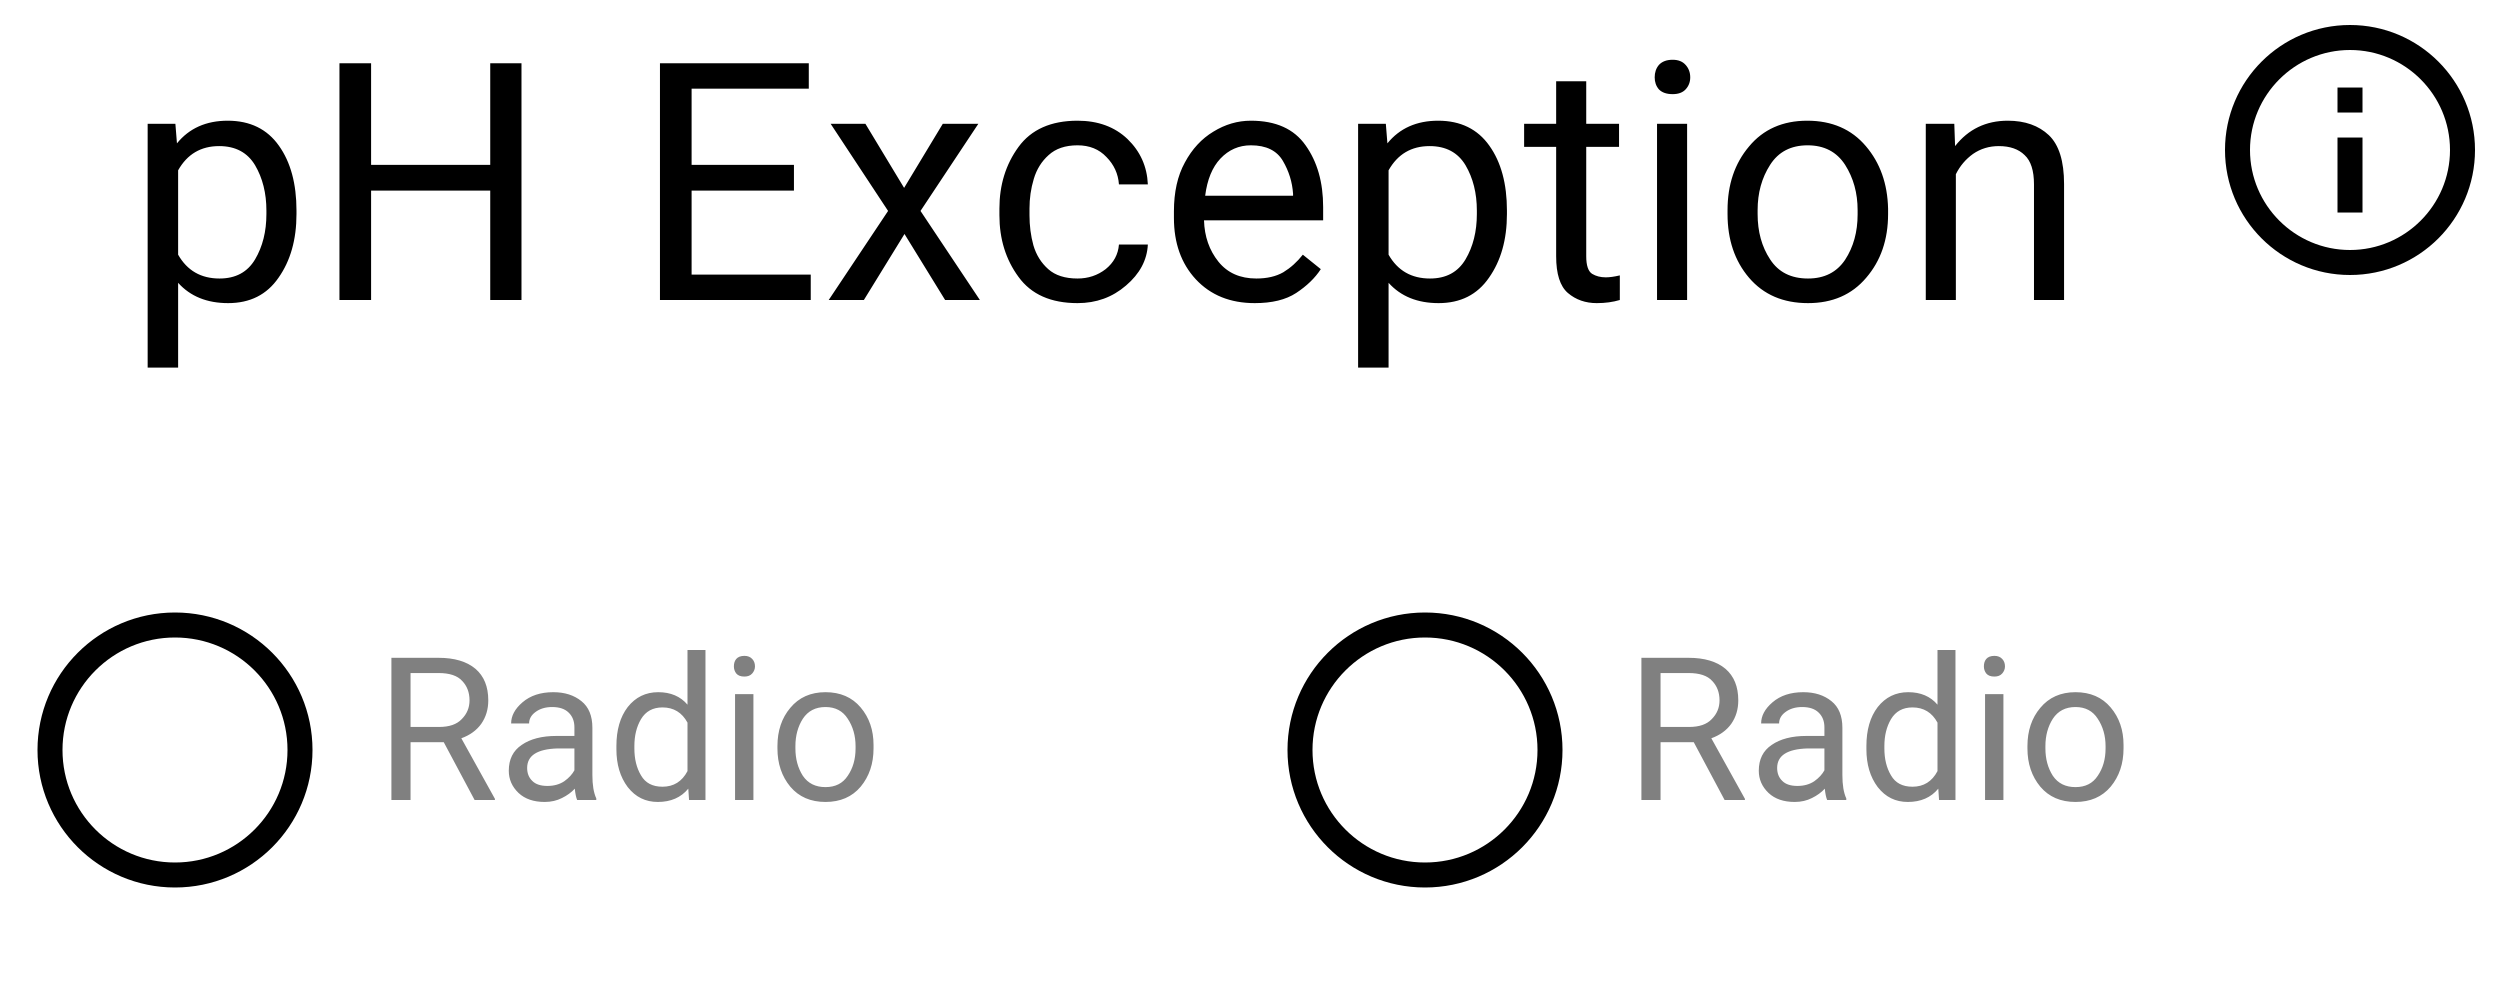
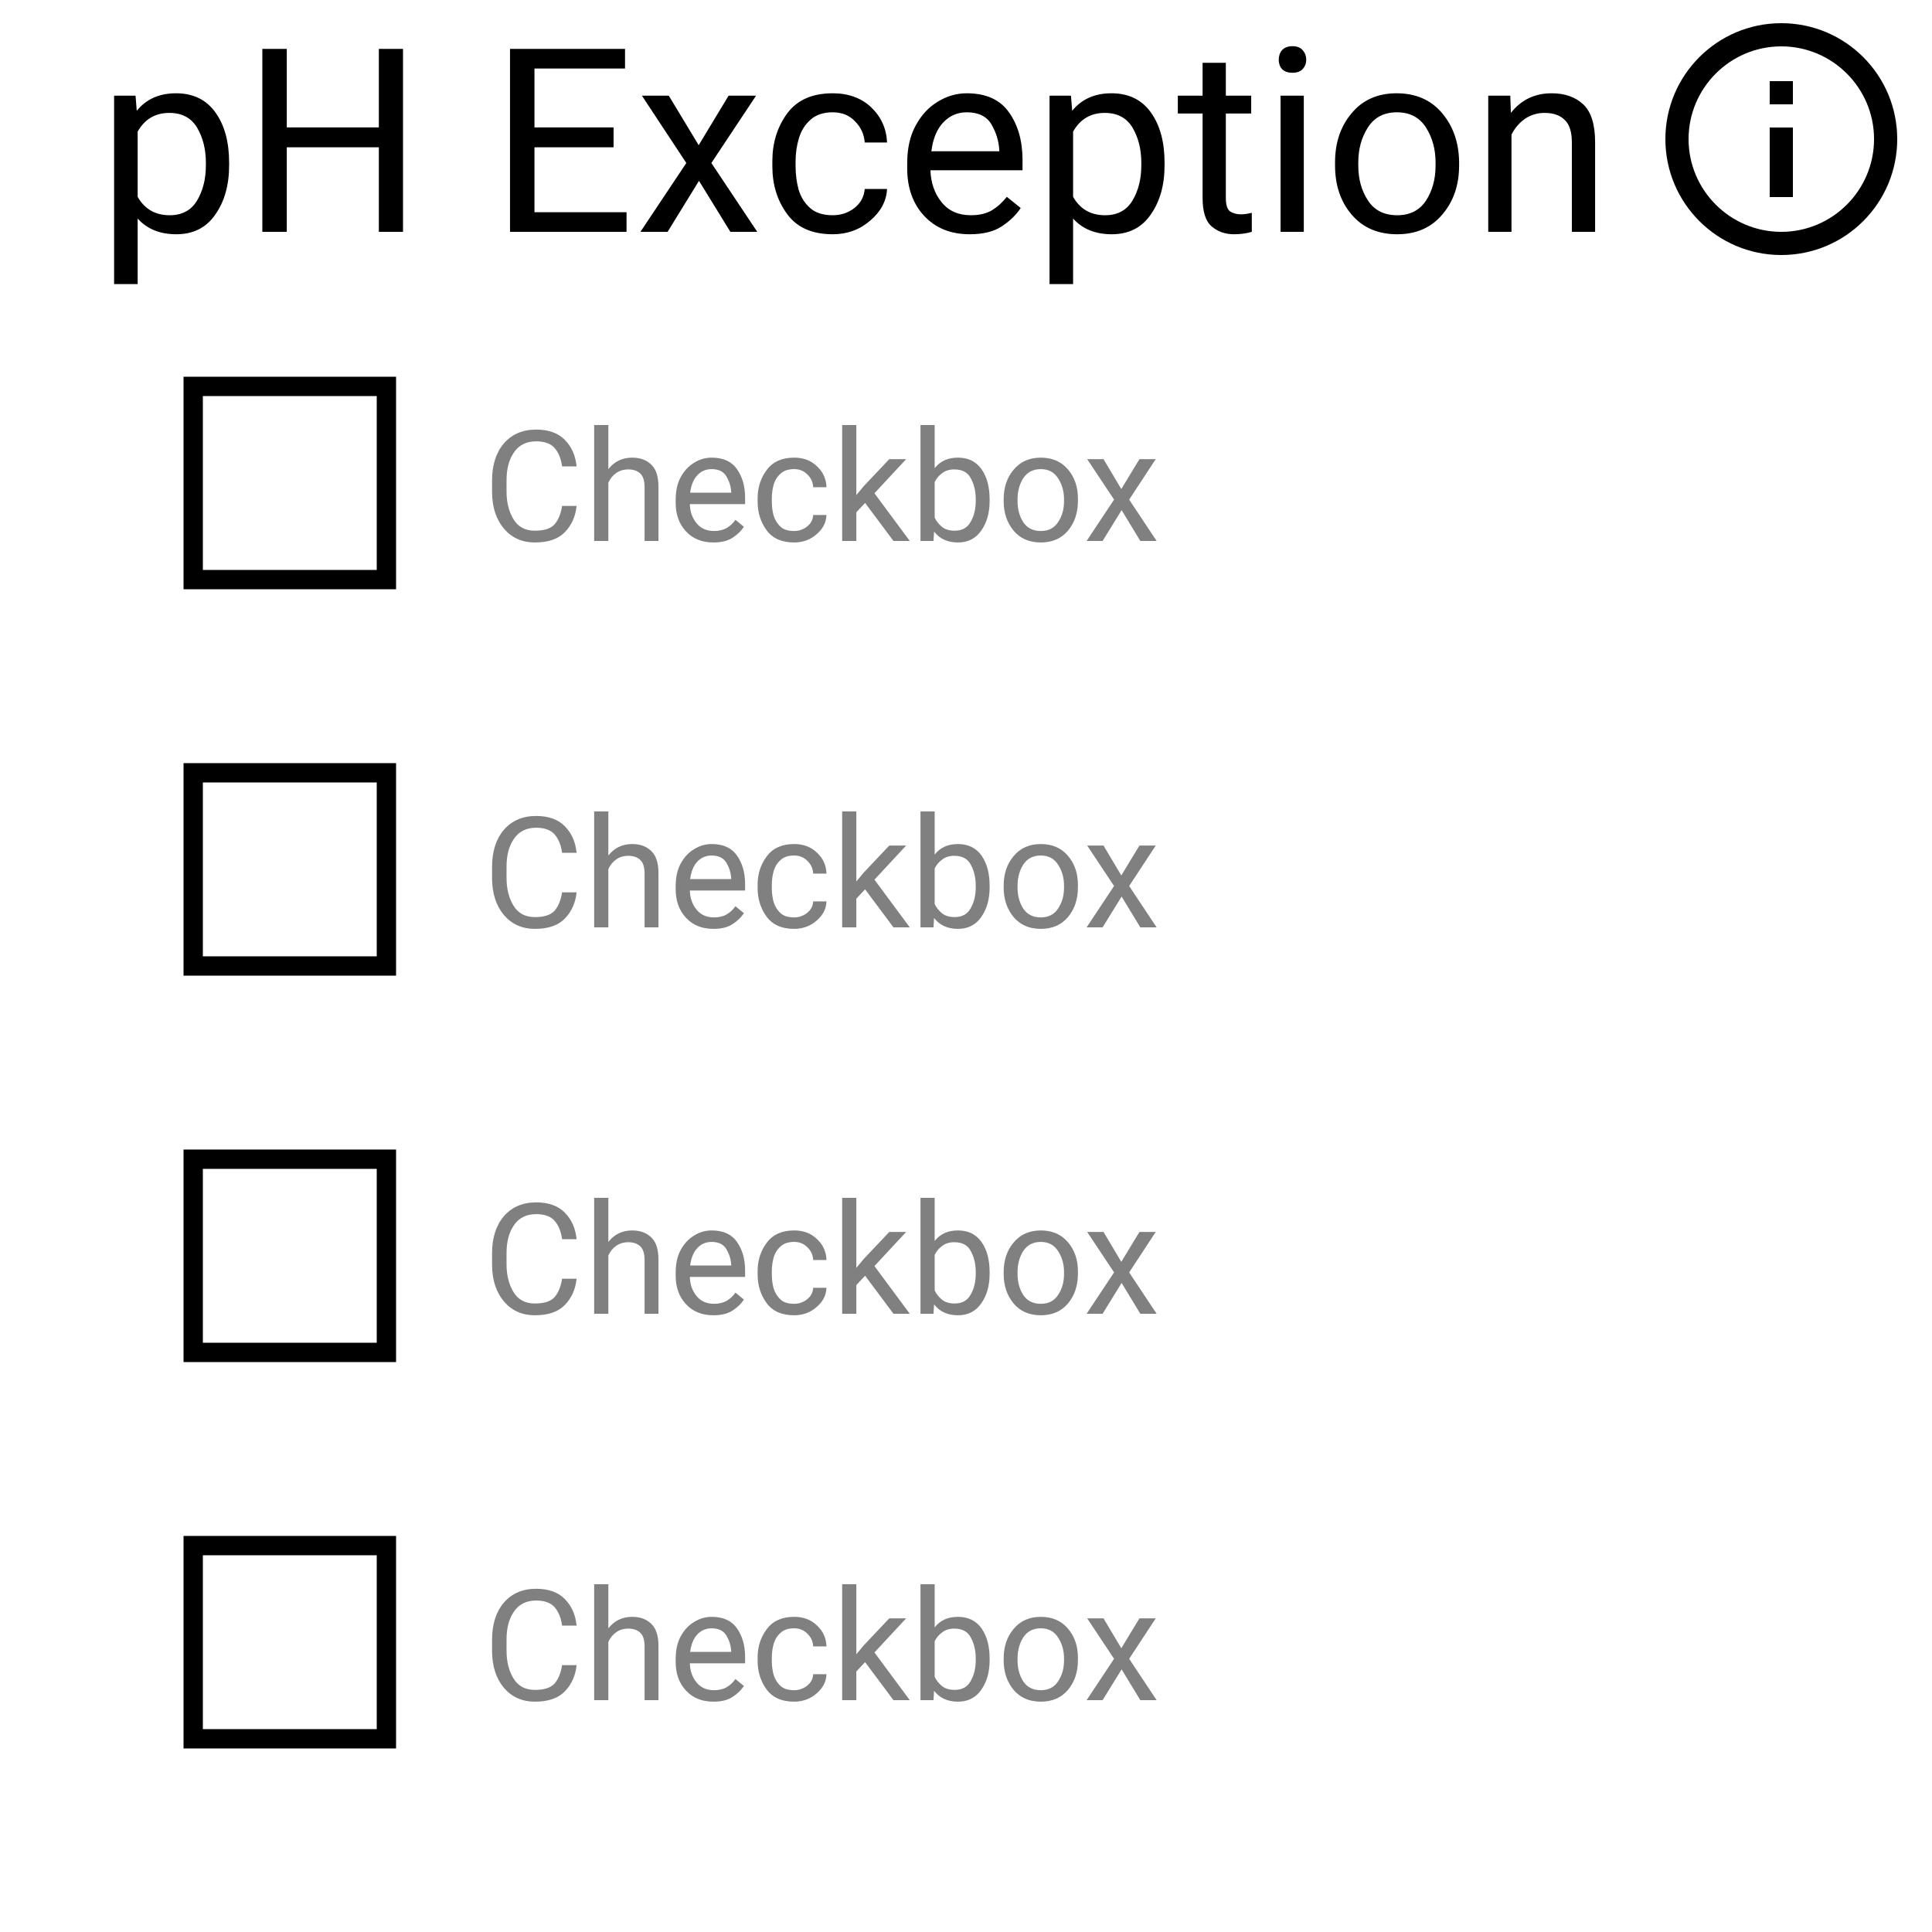
- <svg xmlns="http://www.w3.org/2000/svg" width="100" height="40" version="1.1">
+ <svg xmlns="http://www.w3.org/2000/svg" width="100" height="100" version="1.1">
  <style>
@font-face {
    font-family: 'Roboto';
    src: url('/usr/share/fonts/truetype/roboto/Roboto.ttf') format('truetype');
    font-weight: normal;
    font-style: normal;
}

</style>
-   <rect x="0" y="0" width="100" height="40" fill="white" stroke-width="0" />
-   <ellipse cx="7" cy="30" rx="5" ry="5" style="fill:white;stroke:black;stroke-width:1" />
-   <ellipse cx="57" cy="30" rx="5" ry="5" style="fill:white;stroke:black;stroke-width:1" />
-   <ellipse cx="107" cy="30" rx="5" ry="5" style="fill:white;stroke:black;stroke-width:1" />
-   <ellipse cx="157" cy="30" rx="5" ry="5" style="fill:white;stroke:black;stroke-width:1" />
-   <text x="15" y="32" font-family="Roboto" font-size="8" fill="gray"> Radio </text>
-   <text x="65" y="32" font-family="Roboto" font-size="8" fill="gray"> Radio </text>
-   <text x="115" y="32" font-family="Roboto" font-size="8" fill="gray"> Radio </text>
-   <text x="165" y="32" font-family="Roboto" font-size="8" fill="gray"> Radio </text>
+   <rect x="0" y="0" width="100" height="100" fill="white" stroke-width="0" />

fill white
stroke gray

- circle 22,47 22,31
- circle 155,47 155,31
- circle 288,47 288,31
+ <rect x="10" y="20" width="10" height="10" style="fill:white;stroke-width:1;stroke:black" />
+   <rect x="10" y="40" width="10" height="10" style="fill:white;stroke-width:1;stroke:black" />
+   <rect x="10" y="60" width="10" height="10" style="fill:white;stroke-width:1;stroke:black" />
+   <rect x="10" y="80" width="10" height="10" style="fill:white;stroke-width:1;stroke:black" />
+   <text x="25" y="28" font-family="Roboto" font-size="8" fill="gray"> Checkbox </text>
+   <text x="25" y="48" font-family="Roboto" font-size="8" fill="gray"> Checkbox </text>
+   <text x="25" y="68" font-family="Roboto" font-size="8" fill="gray"> Checkbox </text>
+   <text x="25" y="88" font-family="Roboto" font-size="8" fill="gray"> Checkbox </text>
+ 
+ 
+ 
+ polyline 10,40  10,55   25,55   25,40   10,40
+ polyline 10,80  10,95   25,95   25,80   10,80
+ polyline 10,120 10,135  25,135  25,120  10,120
+ polyline 10,160 10,175  25,175  25,160  10,160

fill gray
stroke gray
stroke-width 0
stroke-opacity 0


- font-size 14
- text 43,52 "Radio"
- text 175,52 "Radio"
- text 318,52 "Radio"
+ font-size 12
+ text 35,53 "Checkbox"
+ text 35,93 "Checkbox"
+ text 35,133 "Checkbox"
+ text 35,173 "Checkbox"

- <text x="5" y="12" font-family="Roboto" font-size="10pt" fill="black"> pH Exception </text>
+ 
+ 
+ 
+ <g transform="translate(85,0) scale(.6)">
+     <path width="20" height="20" x="60" y="4" d="M11,9H13V7H11M12,20C7.59,20 4,16.41 4,12C4,7.59 7.59,4 12,4C16.41,4 20,7.59 20,12C20,16.41 16.41,20 12,20M12,2A10,10 0 0,0 2,12A10,10 0 0,0 12,22A10,10 0 0,0 22,12A10,10 0 0,0 12,2M11,17H13V11H11V17Z" />
+   </g>
+   <text x="5" y="12" font-family="Roboto" font-size="10pt" fill="black"> pH Exception </text>
stroke black
fill black
stroke-width 0
stroke-opacity 0
font-size 16
- <g transform="translate(88,0) scale(.5)">
-     <path width="20" height="20" x="60" y="4" d="M11,9H13V7H11M12,20C7.59,20 4,16.41 4,12C4,7.59 7.59,4 12,4C16.41,4 20,7.59 20,12C20,16.41 16.41,20 12,20M12,2A10,10 0 0,0 2,12A10,10 0 0,0 12,22A10,10 0 0,0 22,12A10,10 0 0,0 12,2M11,17H13V11H11V17Z" />
-   </g>
</svg>
